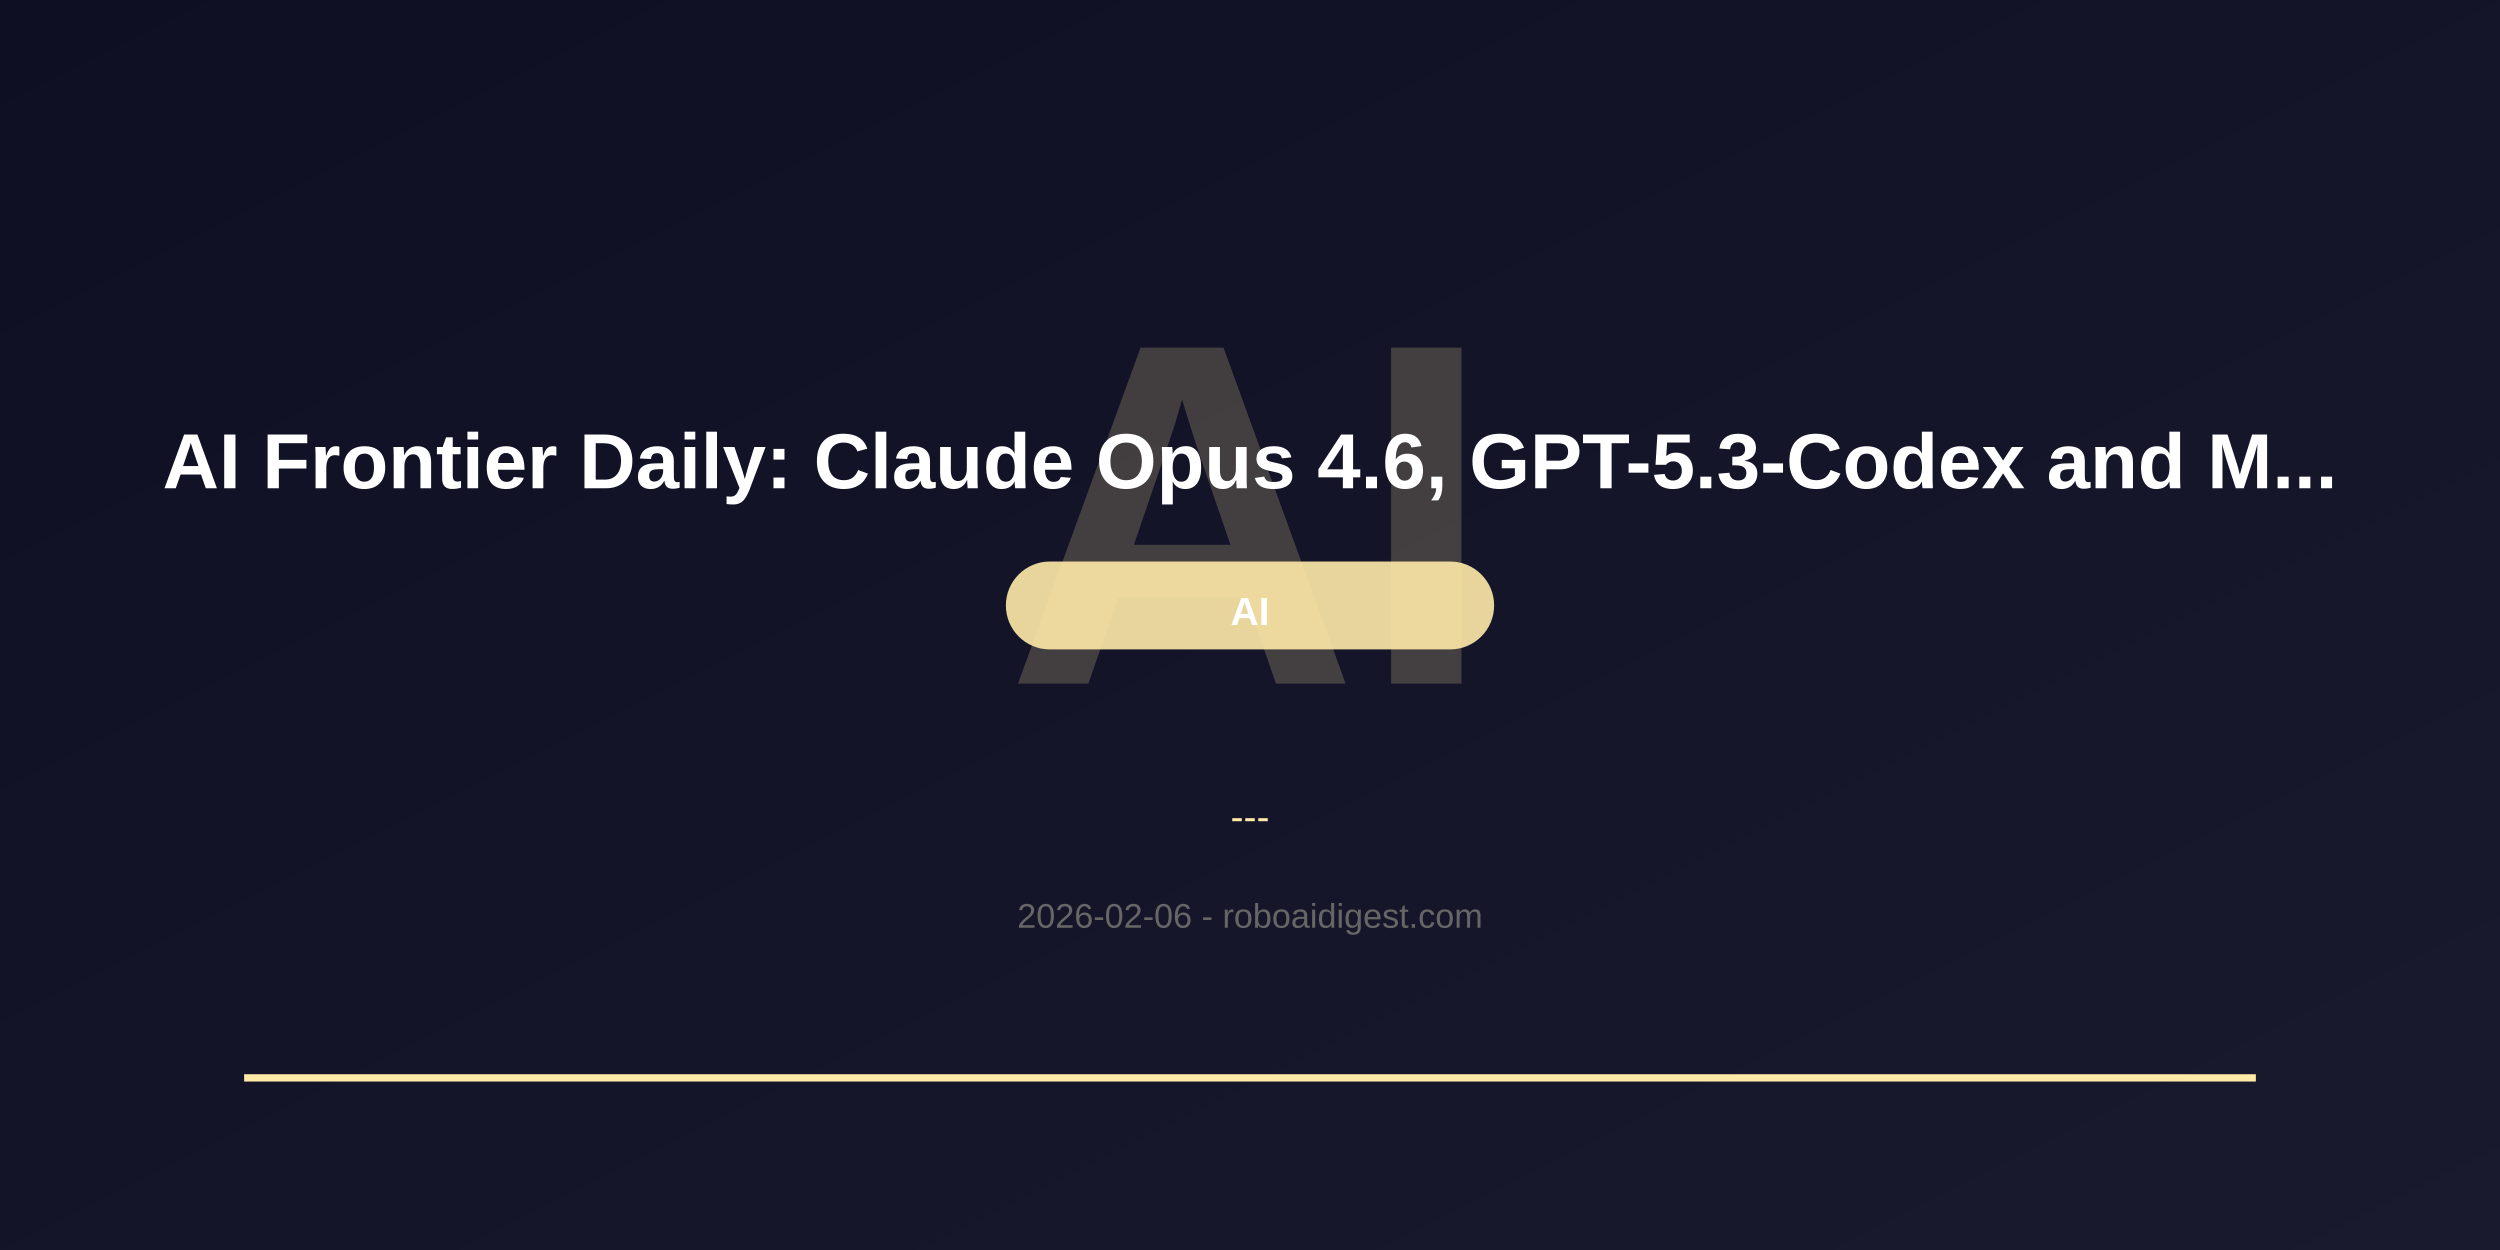
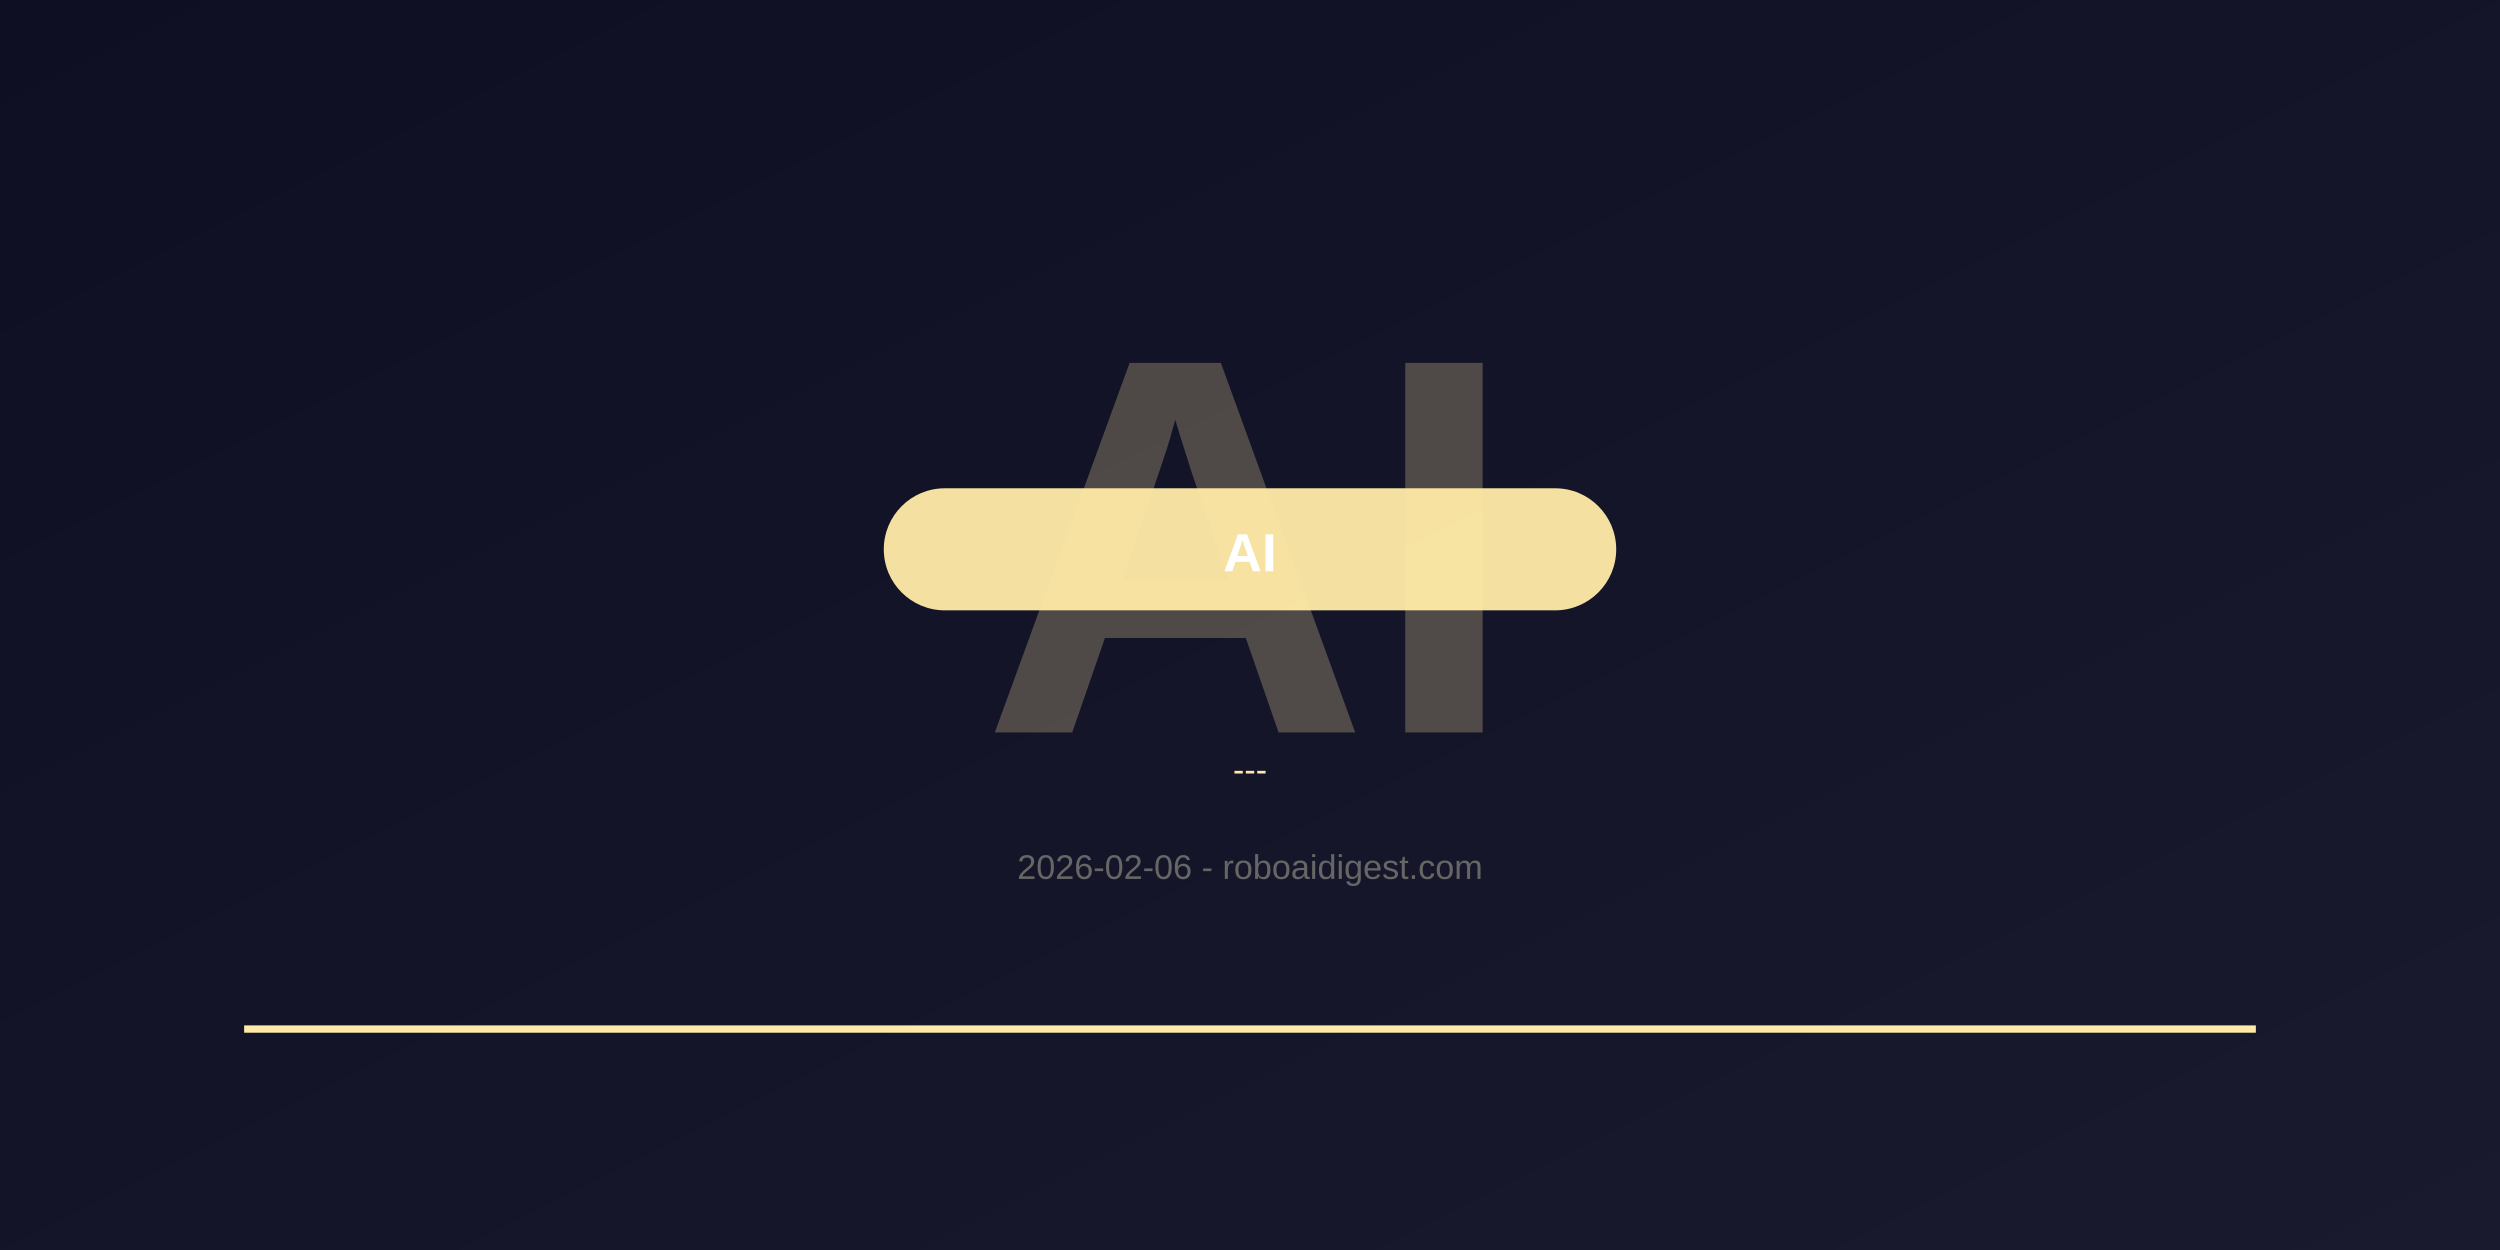
<svg xmlns="http://www.w3.org/2000/svg" width="1024" height="512" viewBox="0 0 1024 512">
  <defs>
    <linearGradient id="bg" x1="0%" y1="0%" x2="100%" y2="100%">
      <stop offset="0%" style="stop-color:#0f0f23" />
      <stop offset="100%" style="stop-color:#1a1a2e" />
    </linearGradient>
  </defs>
  <rect width="1024" height="512" fill="url(#bg)" />
-   <text x="512" y="280" font-family="Arial Black, Arial" font-size="200" font-weight="bold" fill="#ffeaa7" text-anchor="middle" opacity="0.2">AI</text>
-   <text x="512" y="200" font-family="Arial" font-size="32" font-weight="bold" fill="white" text-anchor="middle" max-width="900">AI Frontier Daily: Claude Opus 4.6, GPT-5.3-Codex and M...</text>
-   <rect x="412" y="230" width="200" height="36" rx="18" fill="#ffeaa7" opacity="0.9" />
-   <text x="512" y="256" font-family="Arial" font-size="16" font-weight="bold" fill="white" text-anchor="middle">AI</text>
-   <text x="512" y="340" font-family="Arial" font-size="16" fill="#ffeaa7" text-anchor="middle">---</text>
-   <text x="512" y="380" font-family="Arial" font-size="14" fill="#666" text-anchor="middle">2026-02-06 - roboaidigest.com</text>
-   <rect x="100" y="440" width="824" height="3" fill="#ffeaa7" />
+   <text x="512" y="300" font-family="Arial Black, Arial" font-size="220" font-weight="bold" fill="#ffeaa7" text-anchor="middle" opacity="0.25">AI</text>
+   <rect x="362" y="200" width="300" height="50" rx="25" fill="#ffeaa7" opacity="0.95" />
+   <text x="512" y="234" font-family="Arial" font-size="22" font-weight="bold" fill="white" text-anchor="middle">AI</text>
+   <text x="512" y="320" font-family="Arial" font-size="14" fill="#ffeaa7" text-anchor="middle">---</text>
+   <text x="512" y="360" font-family="Arial" font-size="14" fill="#666" text-anchor="middle">2026-02-06 - roboaidigest.com</text>
+   <rect x="100" y="420" width="824" height="3" fill="#ffeaa7" />
</svg>
